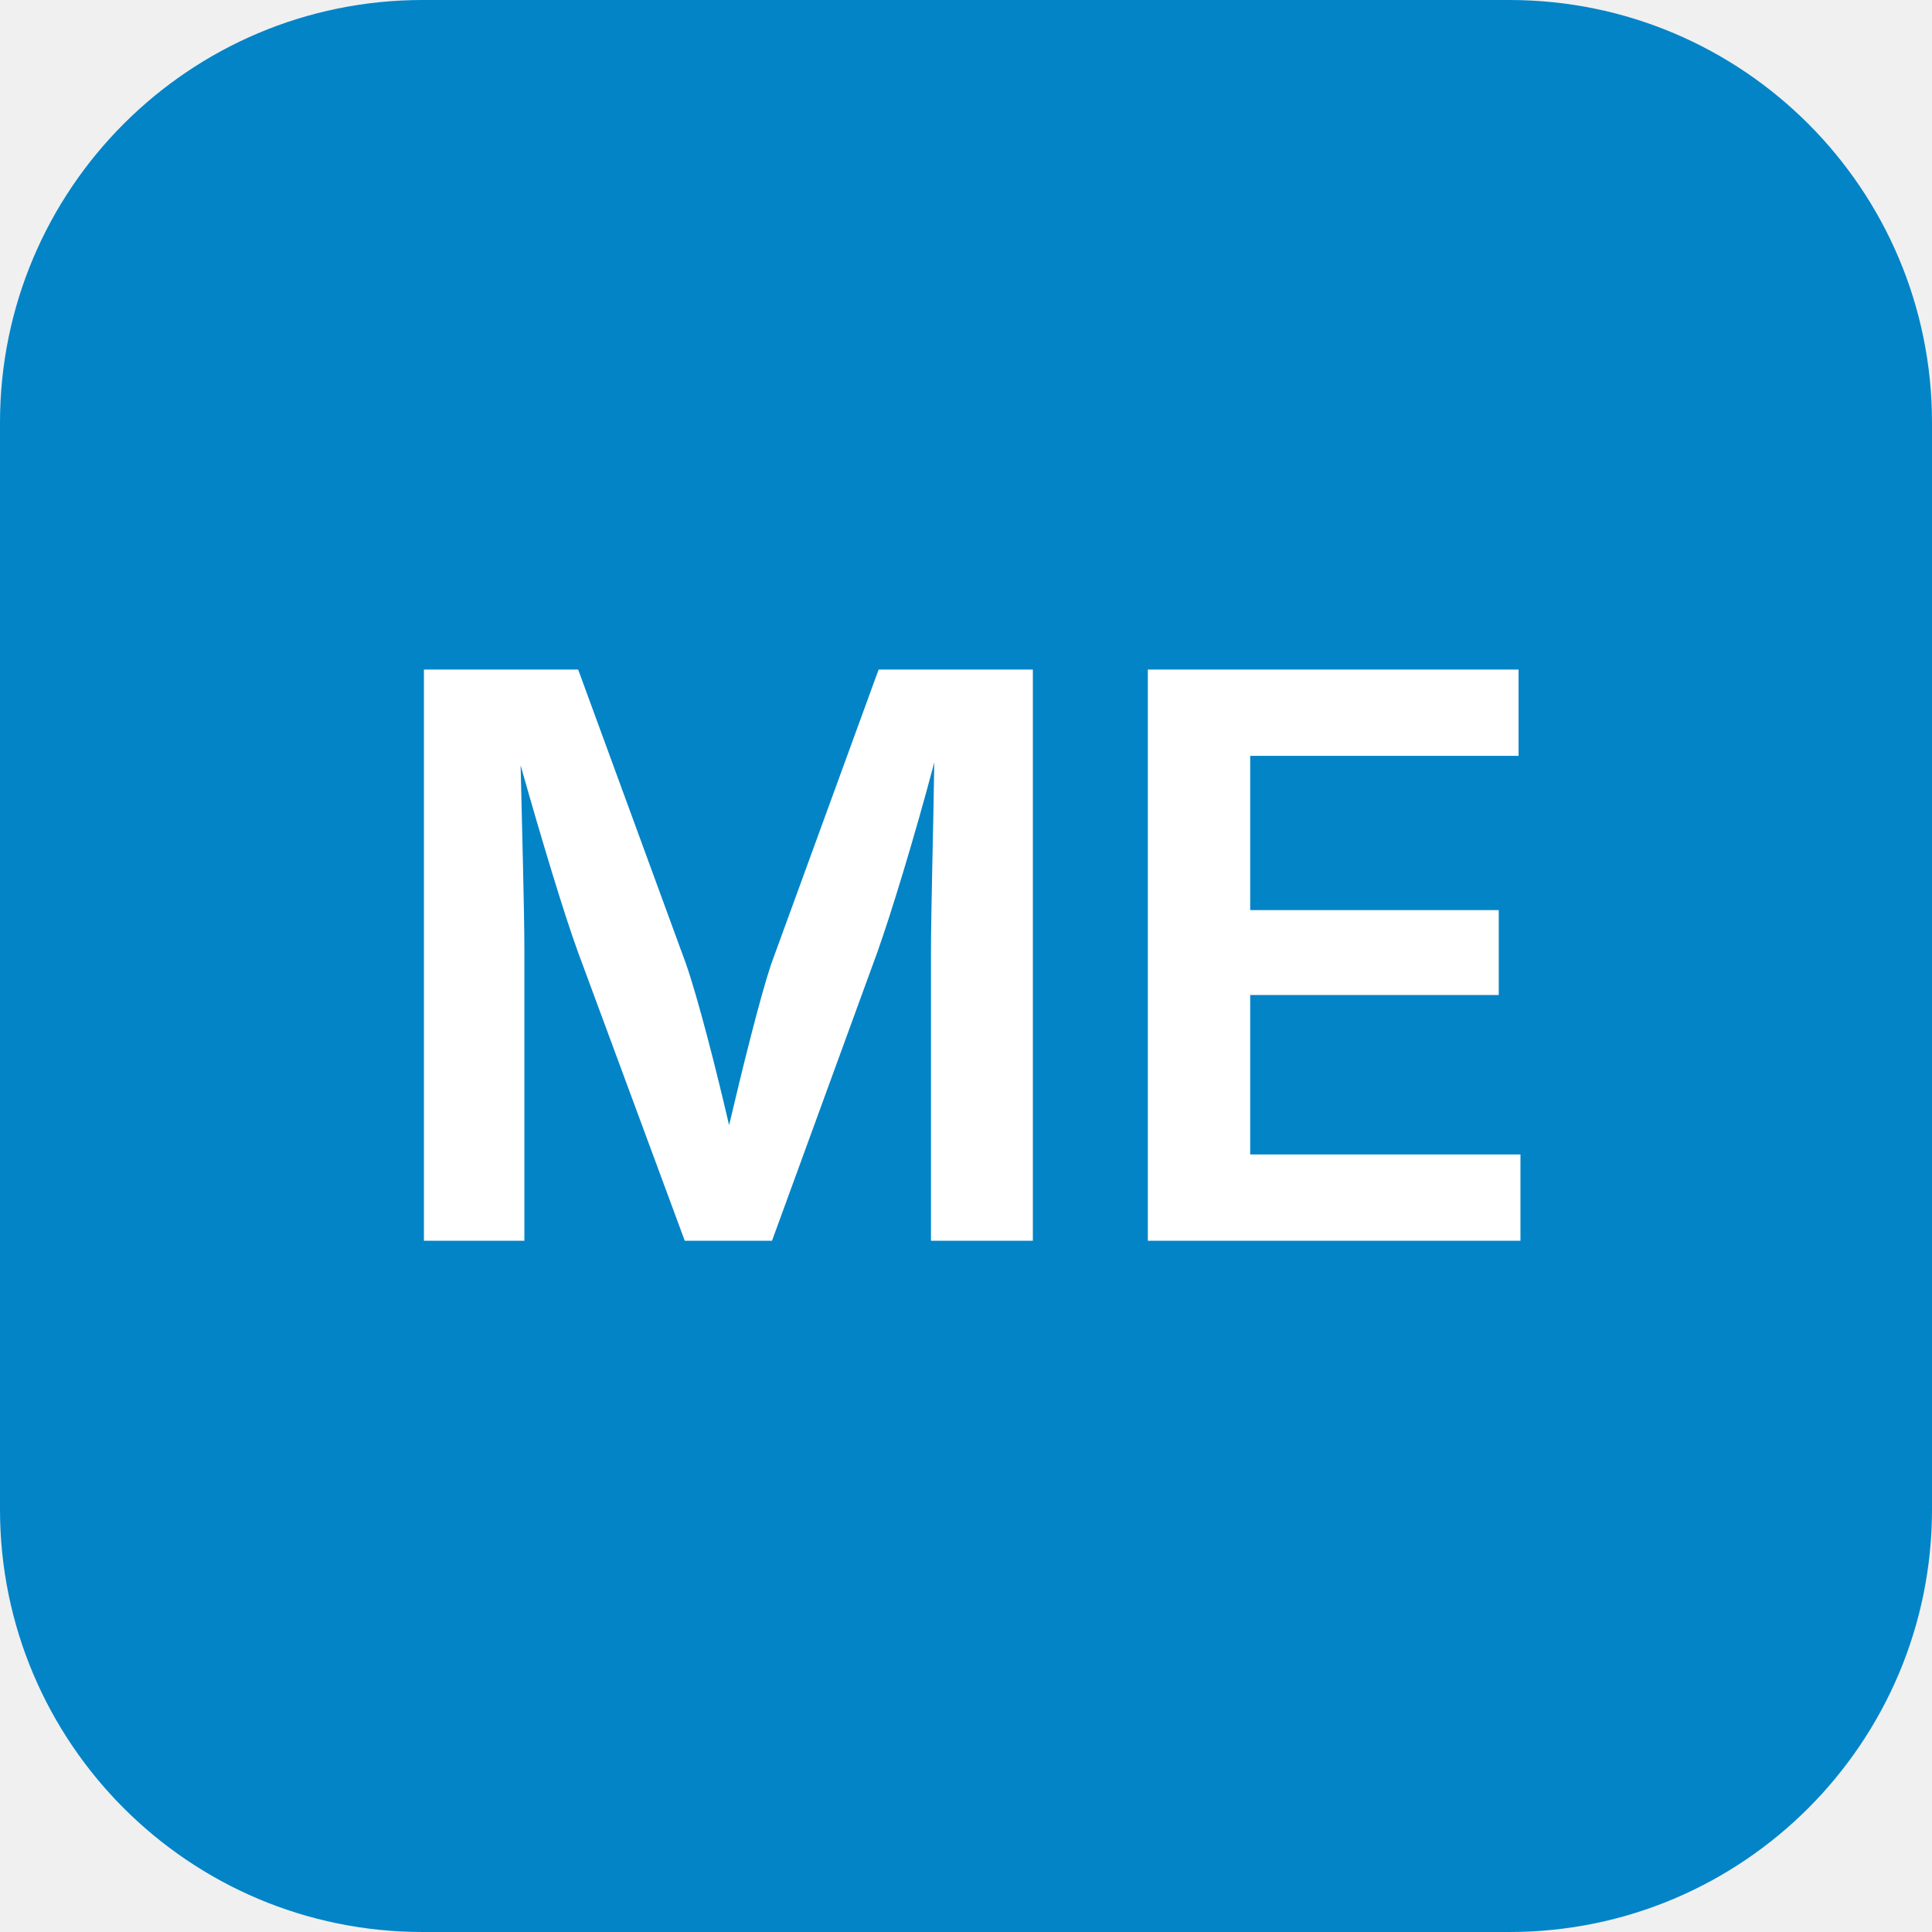
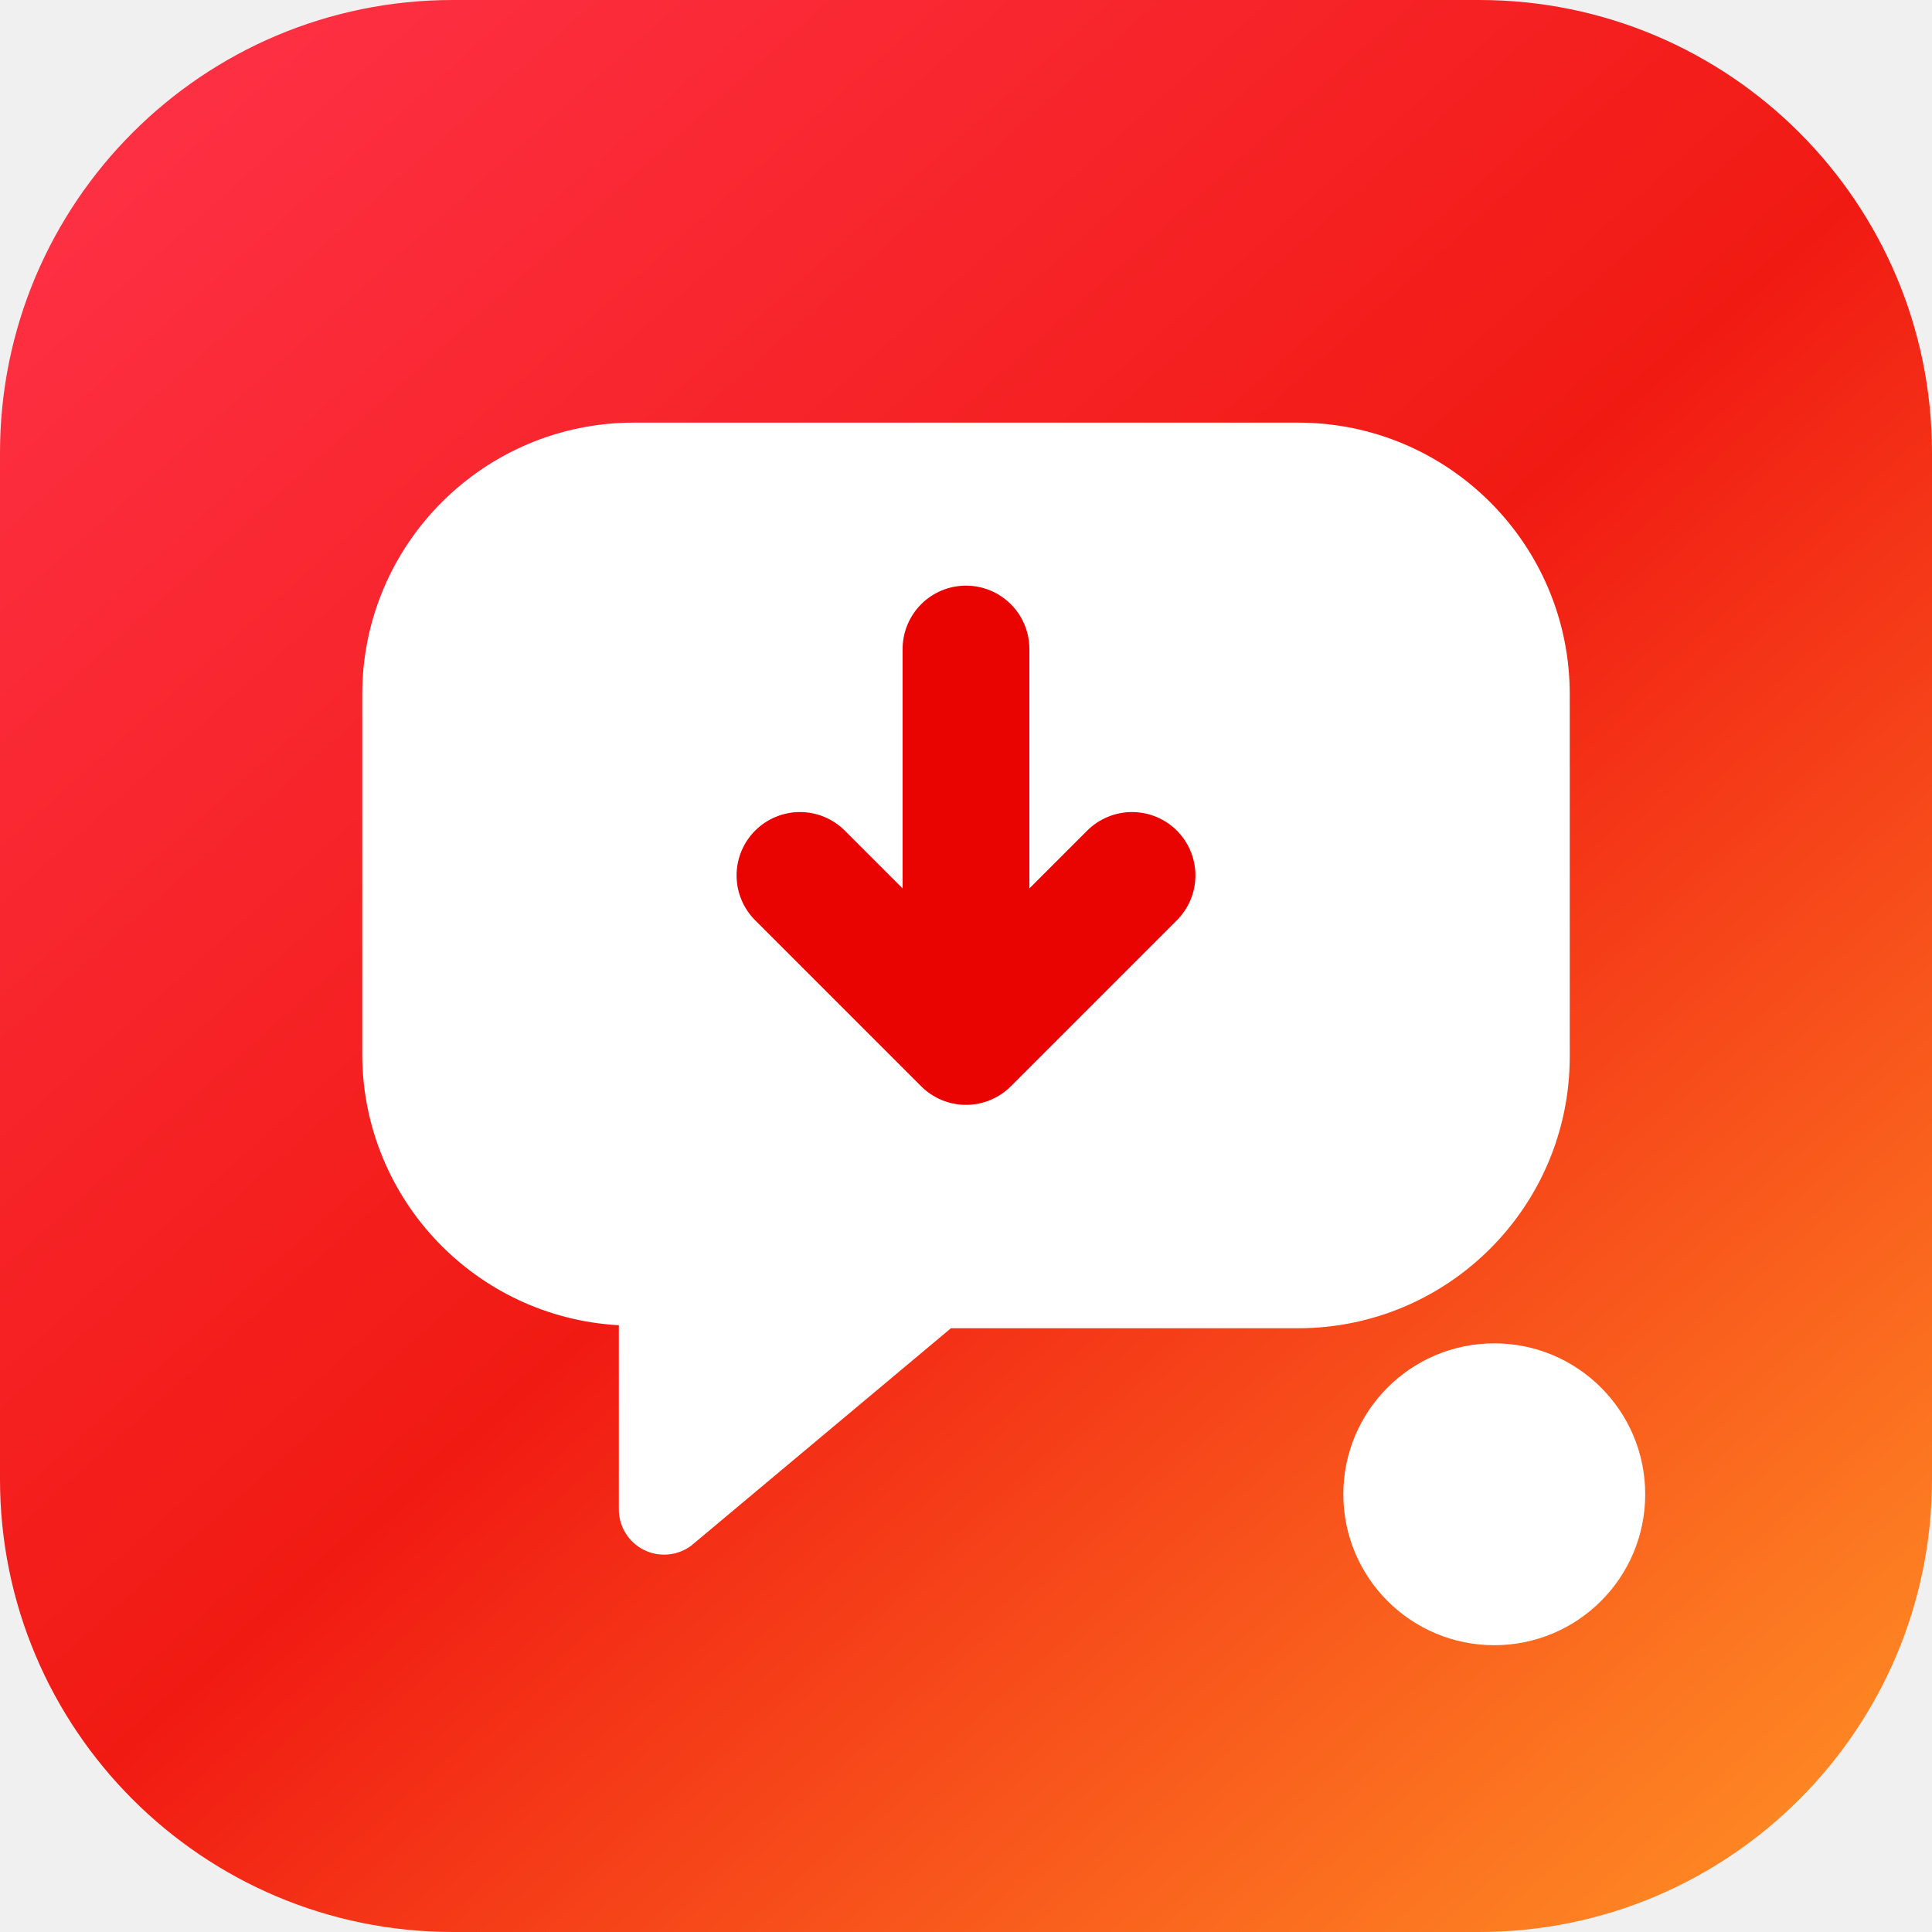
<svg xmlns="http://www.w3.org/2000/svg" viewBox="0 0 64 64">
-   <rect width="64" height="64" rx="14" fill="#0284c7" />
-   <text x="32" y="32" dy="0.35em" text-anchor="middle" font-family="ui-sans-serif, system-ui, -apple-system, sans-serif" font-size="26" font-weight="600" fill="#ffffff">ME</text>
+   <defs>
+     <linearGradient id="fundo" x1="6" y1="4" x2="58" y2="62" gradientUnits="userSpaceOnUse">
+       <stop offset="0" stop-color="#FD2F42" />
+       <stop offset="0.5" stop-color="#F11A13" />
+       <stop offset="1" stop-color="#FE8723" />
+     </linearGradient>
+   </defs>
+   <rect width="64" height="64" rx="15" fill="url(#fundo)" />
+   <path d="M21 14h22a9 9 0 0 1 9 9v12a9 9 0 0 1-9 9H31.5l-8.6 7.2A1.5 1.5 0 0 1 20.5 50v-6.1A9 9 0 0 1 12 35V23a9 9 0 0 1 9-9z" fill="#fff" />
+   <path d="M32 21.5v12.5M26.5 29l5.5 5.5 5.5-5.5" fill="none" stroke="#EA0401" stroke-width="4.2" stroke-linecap="round" stroke-linejoin="round" />
+   <circle cx="49.5" cy="49.5" r="5" fill="#fff" />
</svg>
